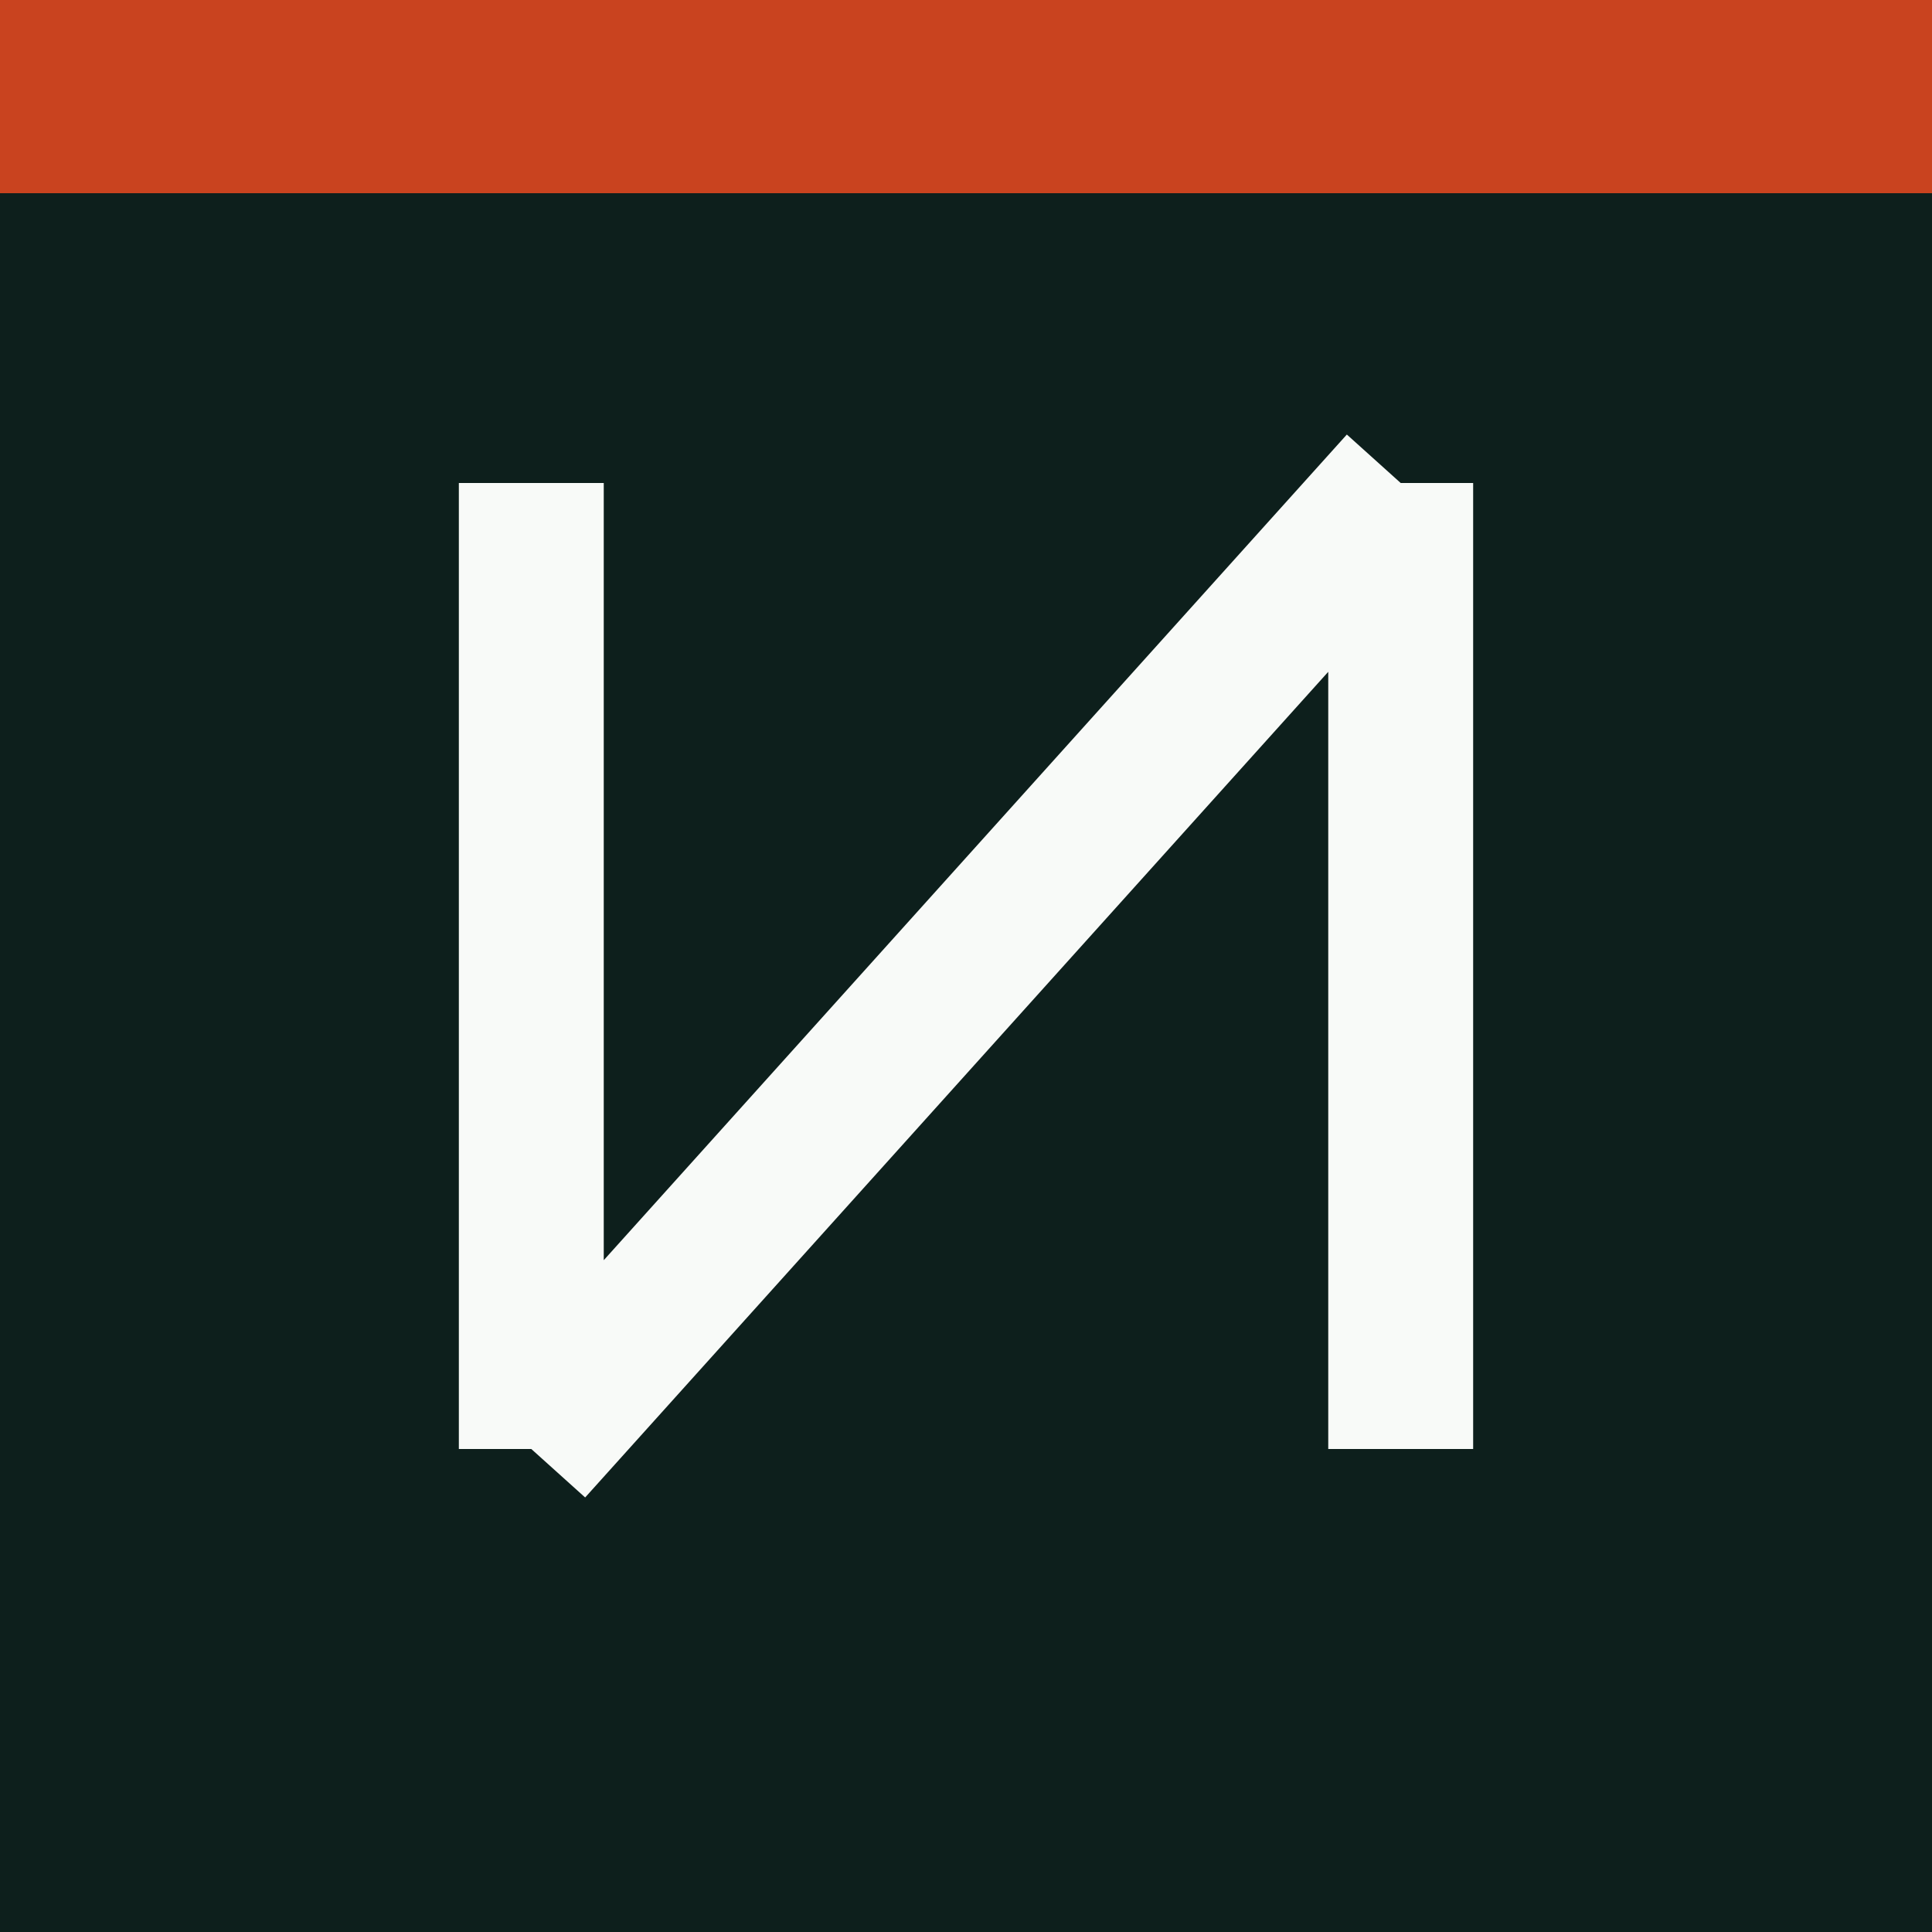
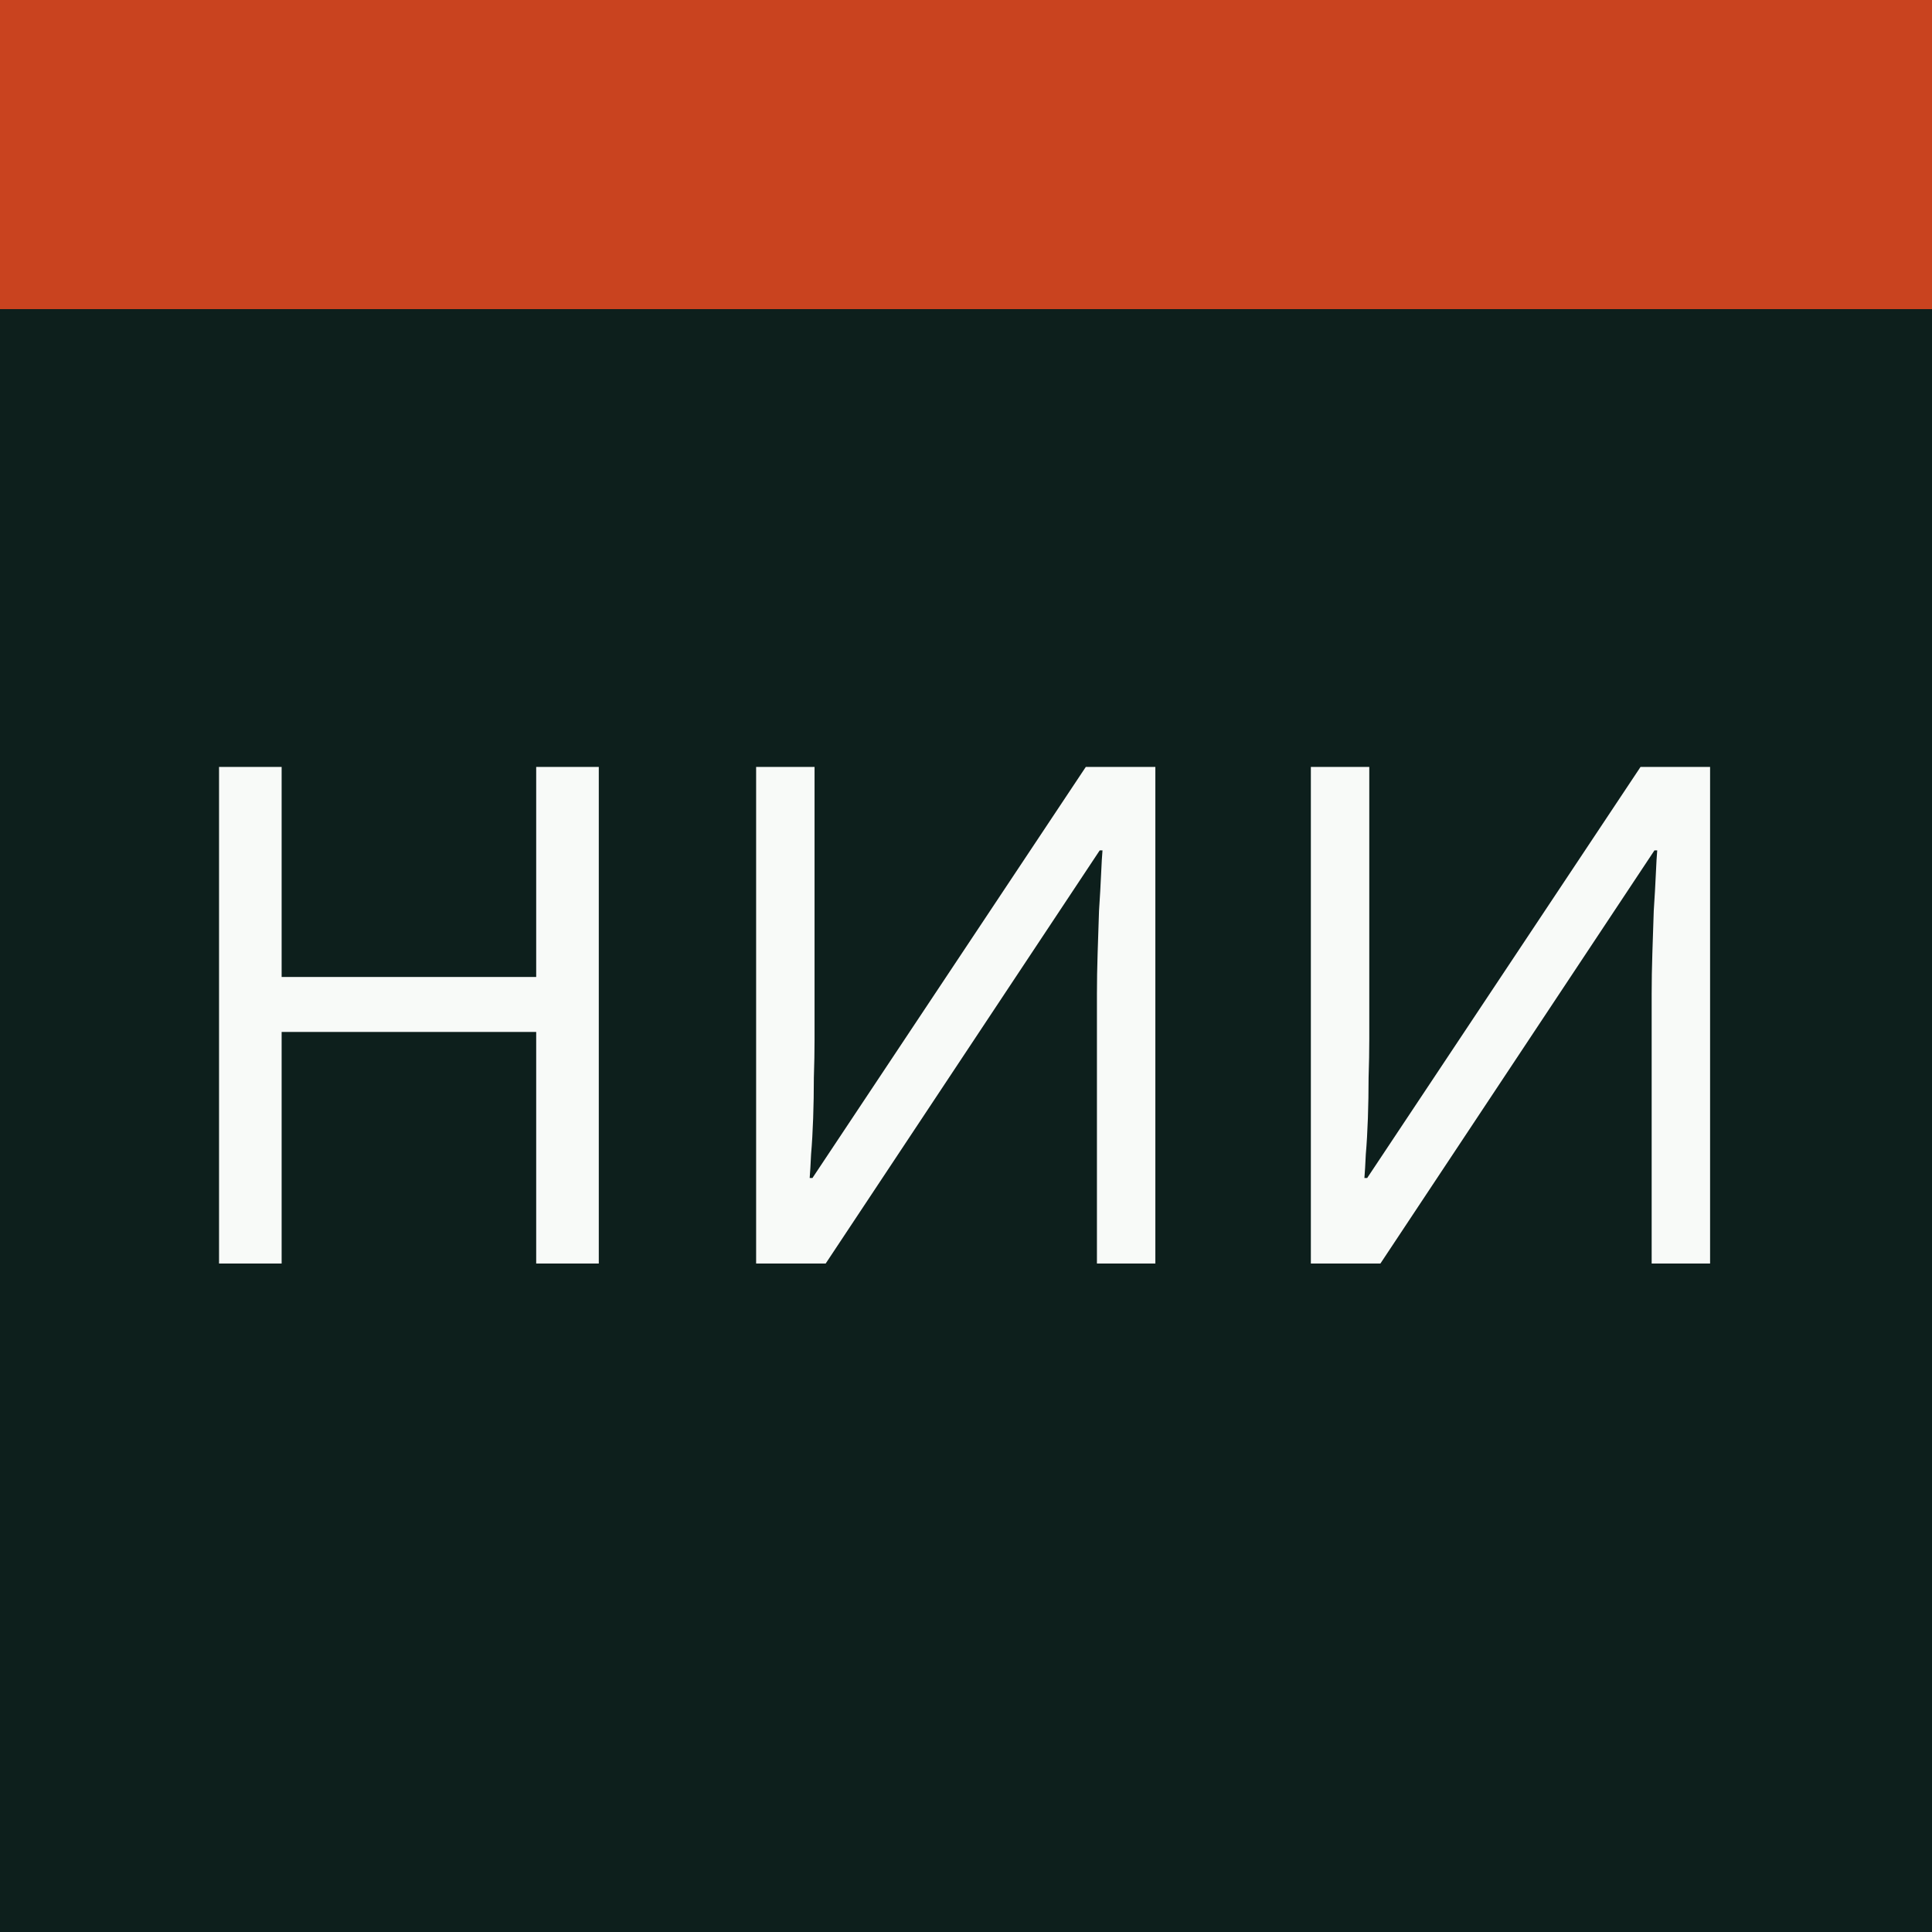
- <svg xmlns="http://www.w3.org/2000/svg" viewBox="0 0 40 40" width="40" height="40" role="img" aria-label="НИИ ИТ">
-   <rect width="40" height="40" fill="#0d1f1c" />
-   <path d="M11 30V10M29 30V10M11 30L29 10" stroke="#f8faf8" stroke-width="3" fill="none" />
-   <rect x="0" y="0" width="40" height="4" fill="#c9431f" />
+ <svg xmlns="http://www.w3.org/2000/svg" width="500" height="500" viewBox="0 0 500 500" fill="none">
+   <g clip-path="url(#clip0_119_2)">
+     <rect width="500" height="500" fill="#0D1F1C" />
+     <path d="M154.967 327H138.767V267.06H72.887V327H56.687V198.48H72.887V252.84H138.767V198.48H154.967V327ZM195.685 198.48H210.805V269.04C210.805 272.04 210.745 275.34 210.625 278.94C210.625 282.42 210.565 285.9 210.445 289.38C210.325 292.86 210.145 295.98 209.905 298.74C209.785 301.38 209.665 303.42 209.545 304.86H210.265L281.005 198.48H299.005V327H283.885V257.16C283.885 253.92 283.945 250.44 284.065 246.72C284.185 242.88 284.305 239.22 284.425 235.74C284.665 232.14 284.845 228.96 284.965 226.2C285.085 223.44 285.205 221.4 285.325 220.08H284.605L213.685 327H195.685V198.48ZM339.249 198.48H354.369V269.04C354.369 272.04 354.309 275.34 354.189 278.94C354.189 282.42 354.129 285.9 354.009 289.38C353.889 292.86 353.709 295.98 353.469 298.74C353.349 301.38 353.229 303.42 353.109 304.86H353.829L424.569 198.48H442.569V327H427.449V257.16C427.449 253.92 427.509 250.44 427.629 246.72C427.749 242.88 427.869 239.22 427.989 235.74C428.229 232.14 428.409 228.96 428.529 226.2C428.649 223.44 428.769 221.4 428.889 220.08H428.169L357.249 327H339.249V198.48Z" fill="#F8FAF8" />
+     <rect width="500" height="80" fill="#C9431F" />
+   </g>
+   <defs>
+     <clipPath id="clip0_119_2">
+       <rect width="500" height="500" fill="white" />
+     </clipPath>
+   </defs>
</svg>
